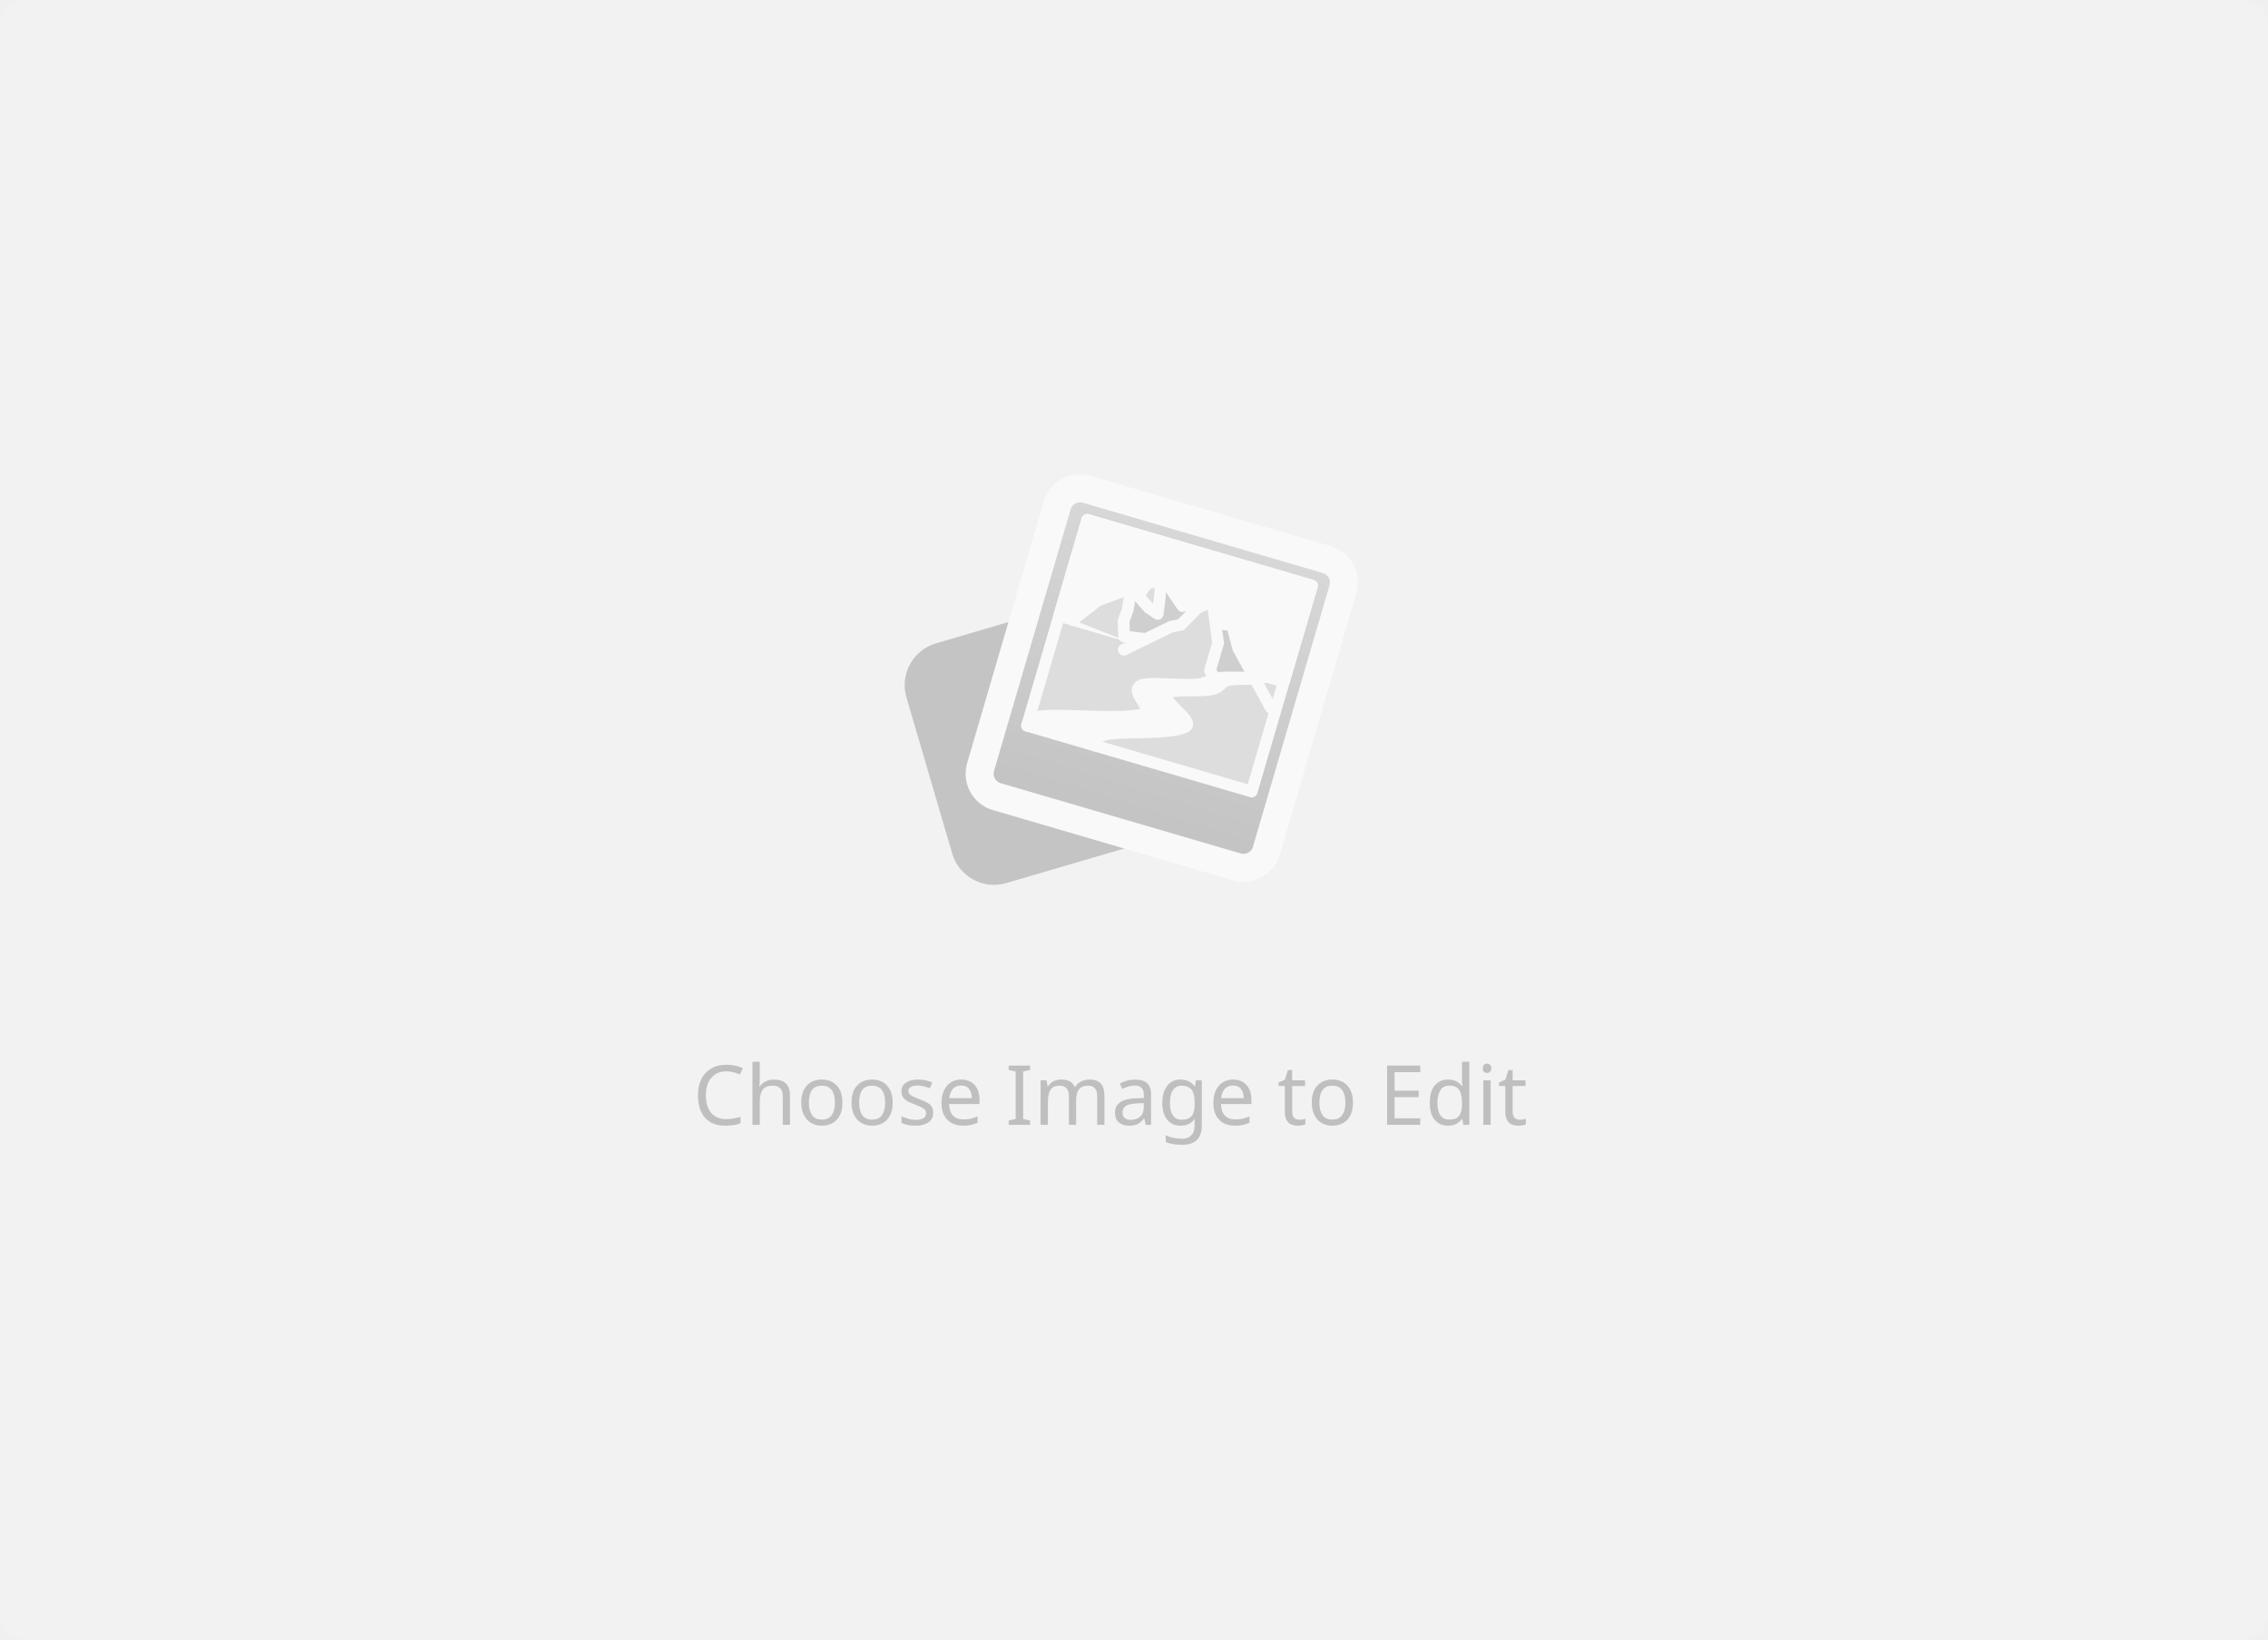
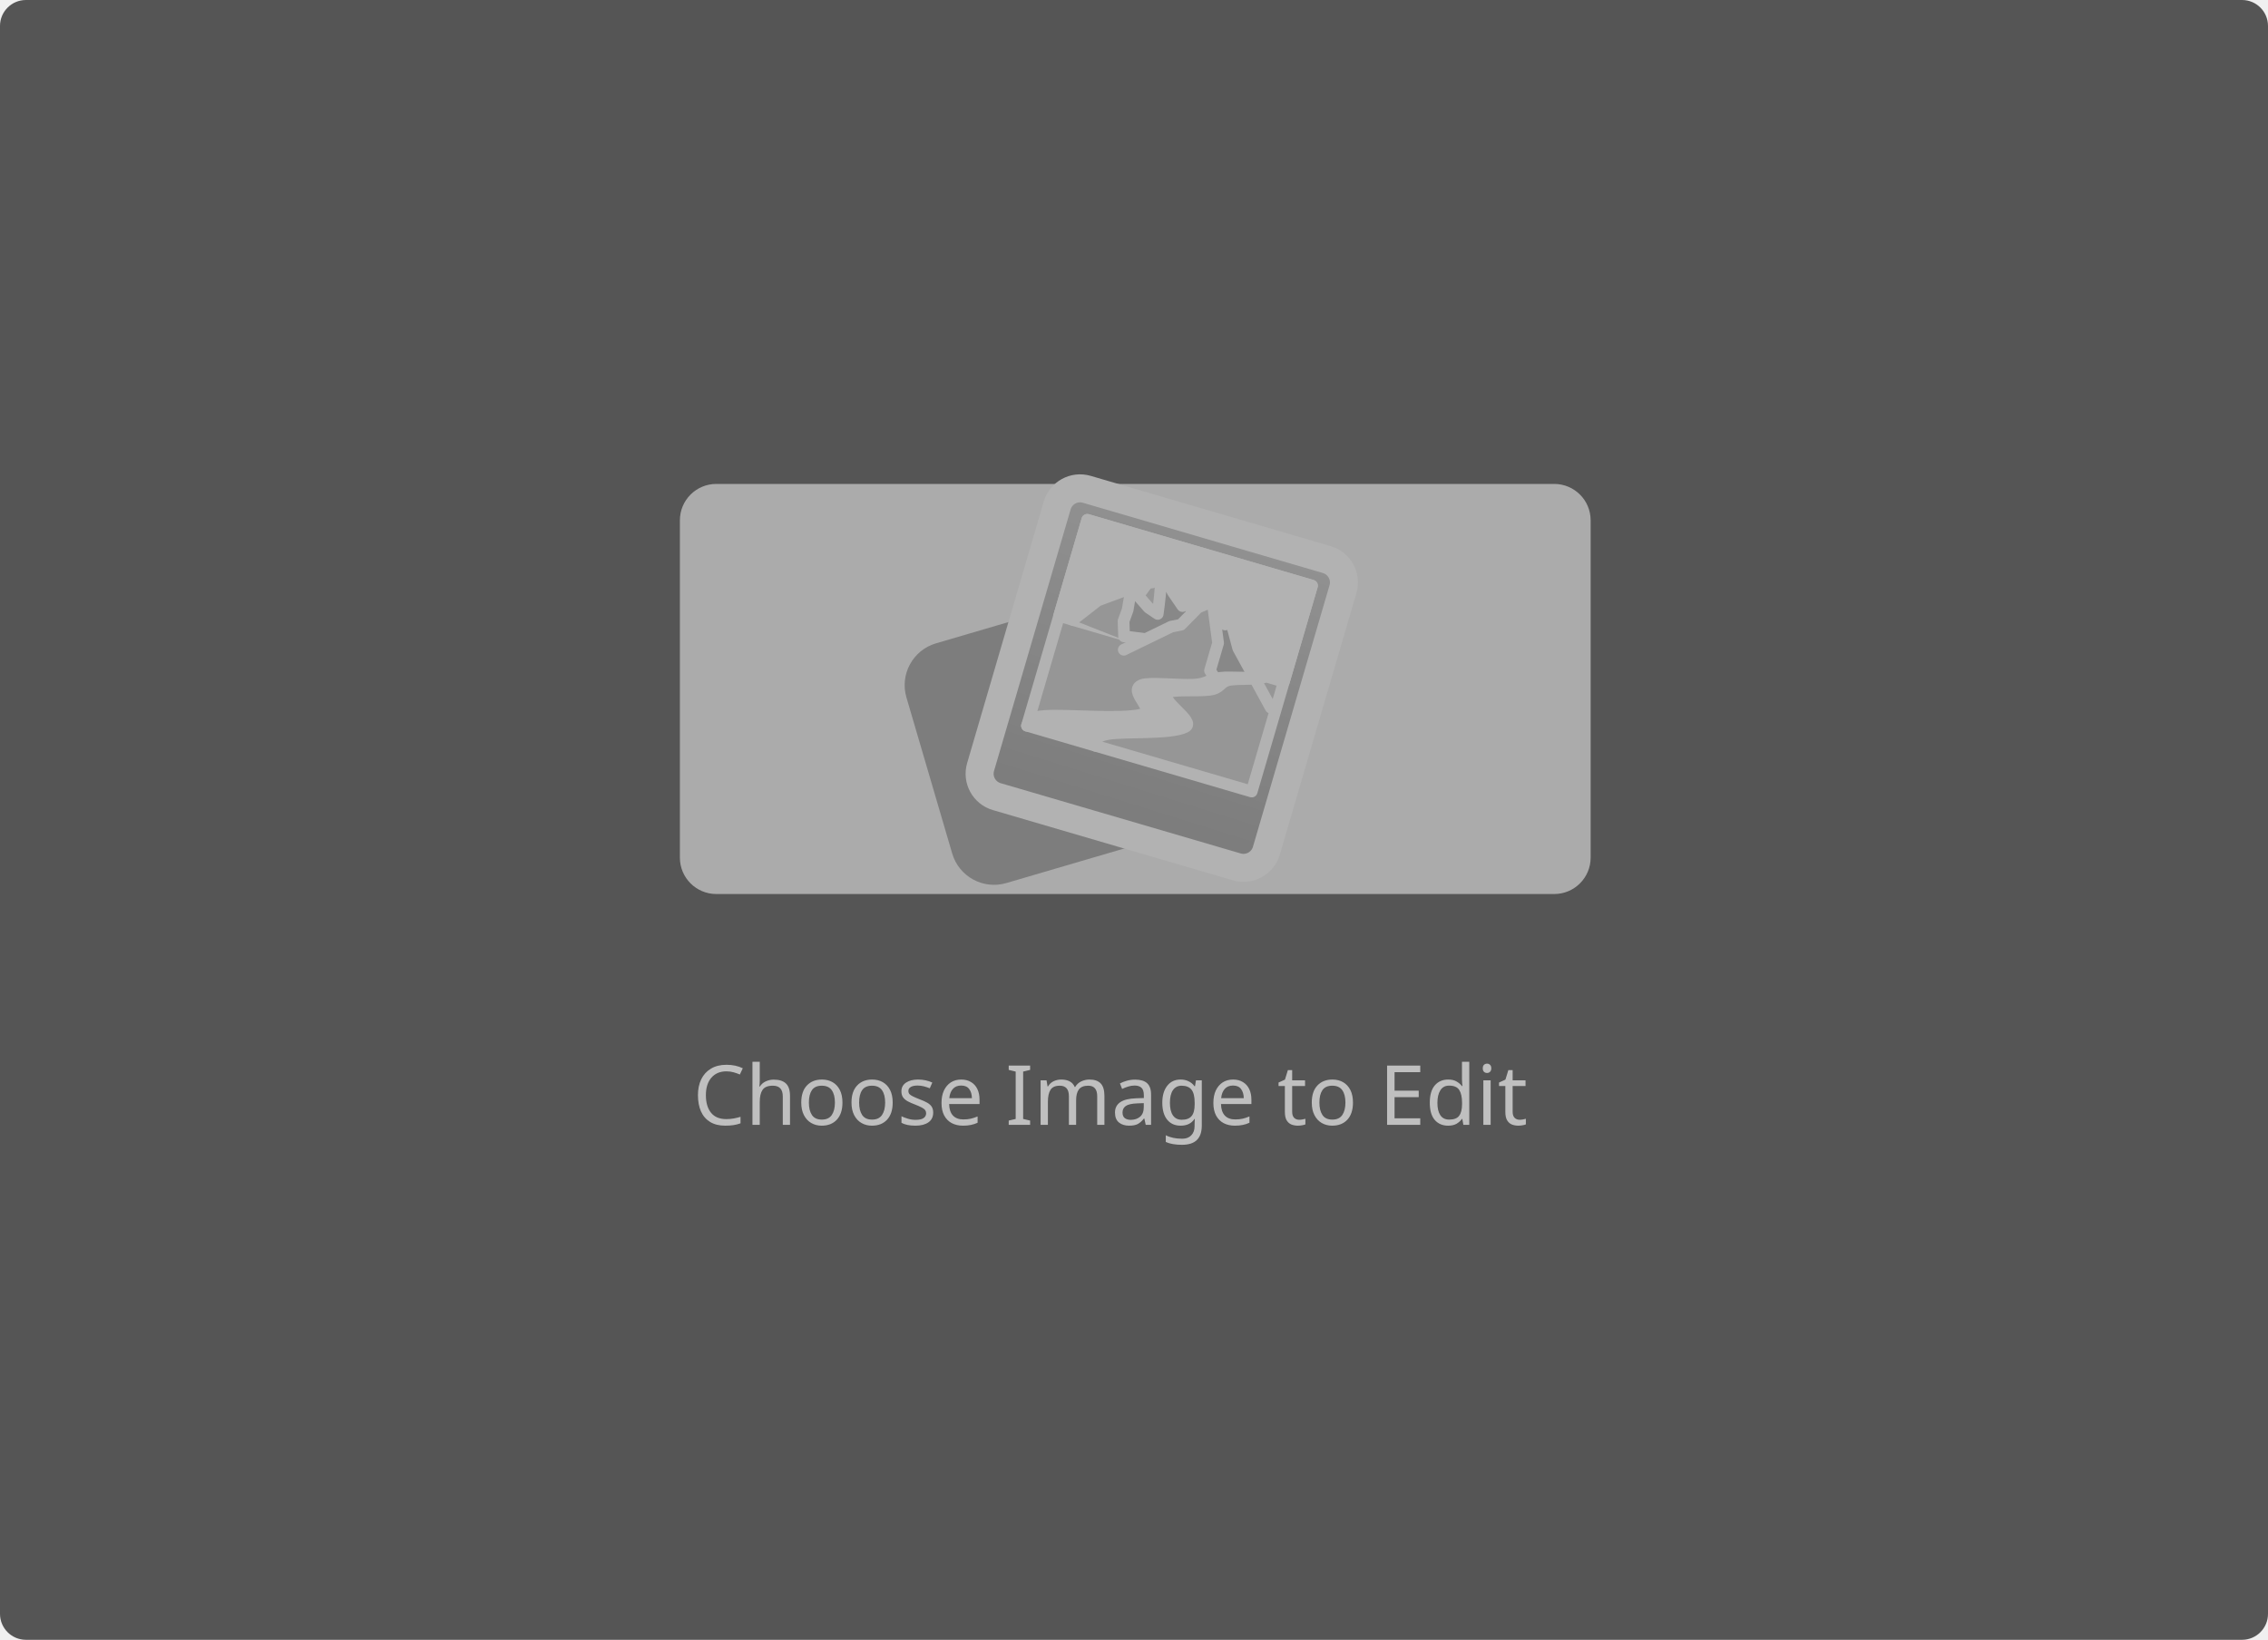
<svg xmlns="http://www.w3.org/2000/svg" width="437" height="316" viewBox="0 0 437 316">
  <defs>
    <linearGradient id="linear-gradient" x1="1.047" y1="0.043" x2="1.032" y2="0.924" gradientUnits="objectBoundingBox">
      <stop offset="0" stop-color="#c2c2c2" />
      <stop offset="1" stop-color="#9f9f9f" />
    </linearGradient>
  </defs>
  <g id="Group_395" data-name="Group 395" transform="translate(-561 -195)">
-     <path id="Path_134" data-name="Path 134" d="M5,0H432a5,5,0,0,1,5,5V311a5,5,0,0,1-5,5H5a5,5,0,0,1-5-5V5A5,5,0,0,1,5,0Z" transform="translate(561 195)" fill="#f2f2f2" />
+     <path id="Path_134" data-name="Path 134" d="M5,0H432a5,5,0,0,1,5,5V311a5,5,0,0,1-5,5H5a5,5,0,0,1-5-5V5A5,5,0,0,1,5,0Z" transform="translate(561 195)" fill="#555" />
    <g id="layer1" transform="translate(292.867 165.465)" opacity="0.55">
      <path id="rect1017" d="M7.014,0H168.471a7.014,7.014,0,0,1,7.014,7.014v65a7.014,7.014,0,0,1-7.014,7.014H7.014A7.014,7.014,0,0,1,0,72.01v-65A7.014,7.014,0,0,1,7.014,0Z" transform="translate(399.134 122.791)" fill="#f2f2f2" />
      <g id="g1015" transform="translate(440.421 122.536)">
        <rect id="rect1002" width="43.895" height="48.142" rx="8.397" transform="translate(0 33.337) rotate(-16.343)" fill="#9f9f9f" />
        <g id="g1000" transform="translate(32.701 0) rotate(16.321)">
          <rect id="rect961" width="57.382" height="61.709" rx="4.596" stroke="#fff" stroke-linecap="round" stroke-linejoin="round" stroke-width="5.398" fill="url(#linear-gradient)" />
          <g id="g875" transform="translate(6.344 5.617)">
            <rect id="rect3338" width="45.119" height="41.342" transform="translate(0)" fill="#ccc" stroke="#fff" stroke-linecap="round" stroke-linejoin="round" stroke-width="2.257" />
            <rect id="rect3342" width="45.119" height="19.293" transform="translate(0)" fill="#fff" stroke="#fff" stroke-linecap="round" stroke-linejoin="round" stroke-width="2.257" />
            <path id="path3344" d="M0,13.781,3.534,8.862,9.095,4.713,10.554,6.42,11.8,2.866l.753-.274L13.781,0,30.318,16.537" transform="translate(2.756 5.512)" fill="#ccc" stroke="#fff" stroke-linecap="round" stroke-linejoin="round" stroke-width="2.257" fill-rule="evenodd" />
            <path id="path3390-0" d="M4.686,0q.564,2.27,1,4.571.328,1.745.58,3.5L4.236,7.416,0,4.713.489,8.978.341,11.256l.924,2.791,6.724-1.08,7.723-1.942L11.319,3.911l-.891,1.372L7.936,3.25Z" transform="translate(11.851 5.512)" fill="#b3b3b3" stroke="#fff" stroke-linecap="round" stroke-linejoin="round" stroke-width="2.257" fill-rule="evenodd" />
            <path id="path3358" d="M0,13.781,7.524,6.943l1.7-.889L11.4,1.994,13.781,0,30.318,16.537" transform="translate(13.781 8.269)" fill="#ccc" stroke="#fff" stroke-linecap="round" stroke-linejoin="round" stroke-width="2.257" fill-rule="evenodd" />
            <path id="path3386" d="M0,0,3.3,7.434v5.533l2.063,1.788a7.493,7.493,0,0,1,2.062-1.443,25.381,25.381,0,0,1,4.334-1.251,4.781,4.781,0,0,0,1.673-.723,2.741,2.741,0,0,0,.347-.312H11.025L7.3,7.3,4.559,2.8l-.942.812Z" transform="translate(27.562 8.269)" fill="#b3b3b3" stroke="#fff" stroke-linecap="round" stroke-linejoin="round" stroke-width="2.257" fill-rule="evenodd" />
            <path id="path3370" d="M13.781,22.049c-.038-.882-.81-1.618,1.573-2.818,2.924-1.472,11.566-3.3,13.979-5.511,1.785-1.638-6.469-3.461-5.055-5.427C24.92,7.4,29.7,6.459,31.825,5.512c2.013-.9,1.391-1.819,2.885-2.754C36.154,1.856,40.99.942,41.343,0c-.957.967-6.324,1.875-8.269,2.756-2.052.93-1.972,1.831-4.541,2.709-2.768.946-8.19,1.888-9.436,2.8-2.61,1.917,4.305,3.914,1.489,5.512-3.815,2.165-13.72,3.978-17.829,5.512C-.083,20.354.146,20.924,0,22.049" transform="translate(0 19.293)" fill="#fff" stroke="#fff" stroke-linecap="round" stroke-linejoin="round" stroke-width="2.257" fill-rule="evenodd" />
          </g>
        </g>
      </g>
    </g>
-     <text id="text1021" transform="translate(780 411.768)" fill="#bfbfbf" font-size="16" font-family="Poppins-Regular, Poppins">
+     <text id="text1021" transform="translate(780 411.768)" fill="#bfbfbf" font-size="16" font-family="Poppins-Regular, Poppins, system-ui">
      <tspan x="-85.488" y="0">Choose Image to Edit</tspan>
    </text>
  </g>
</svg>
